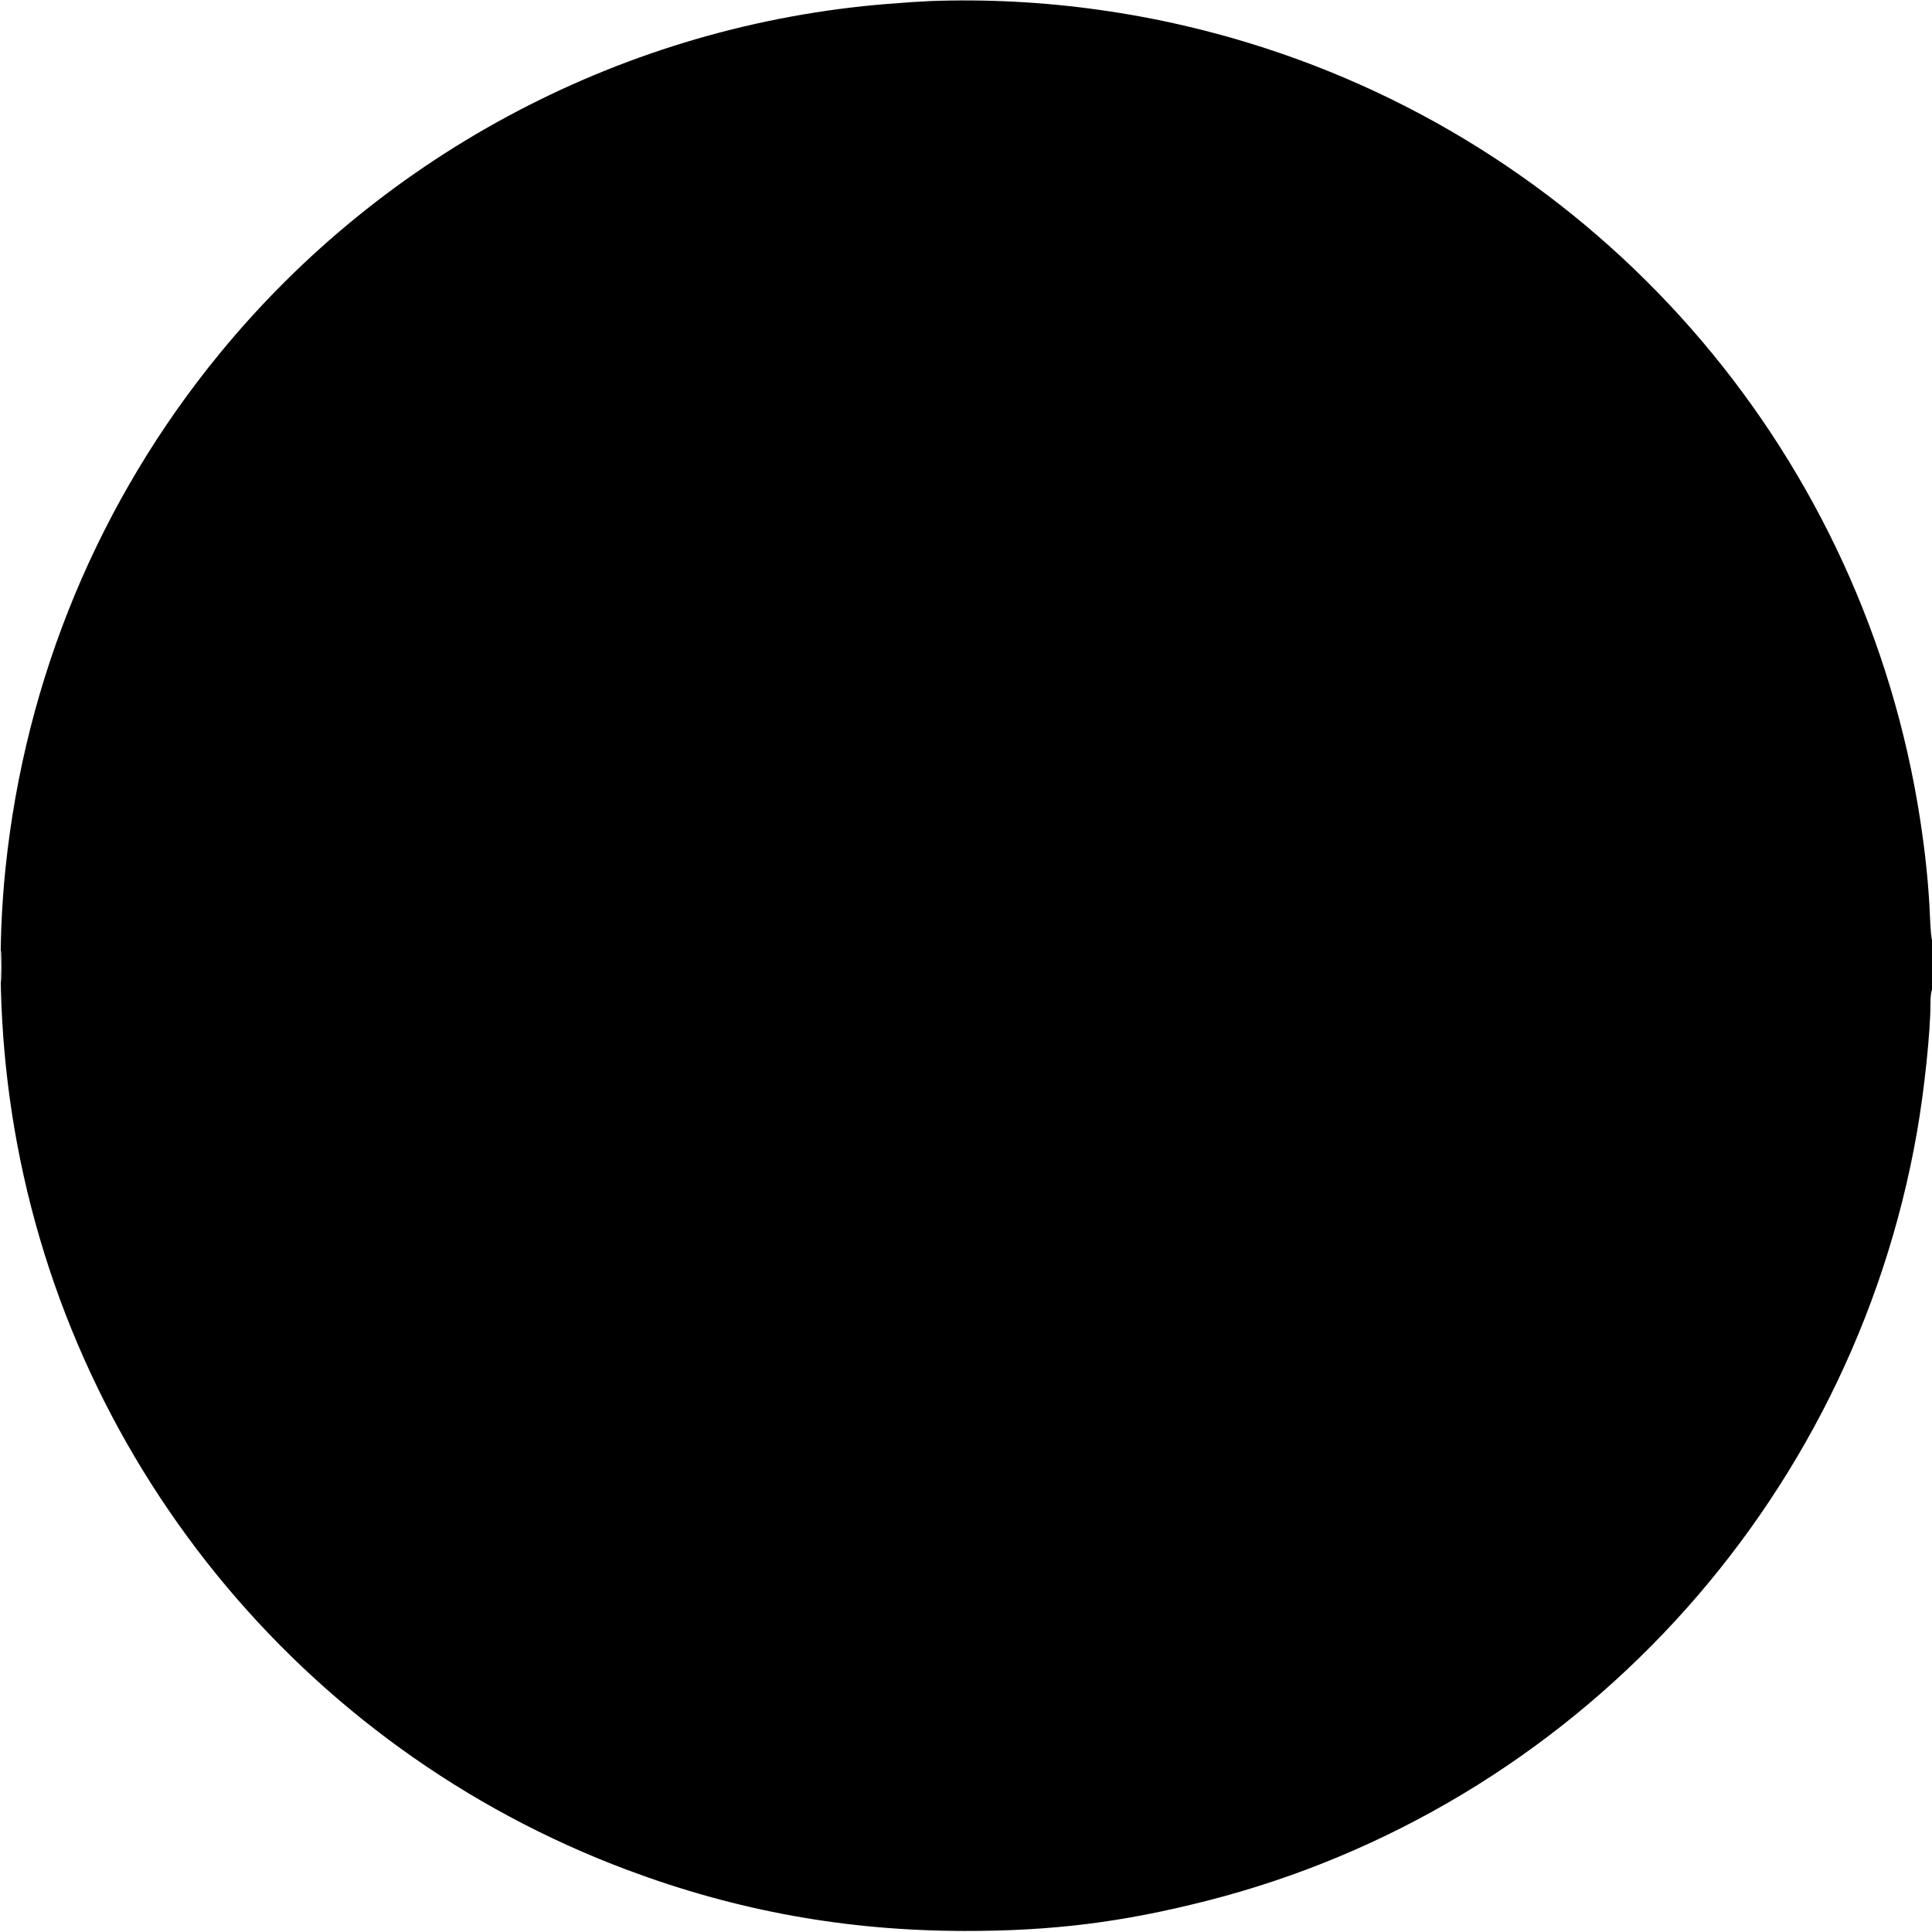
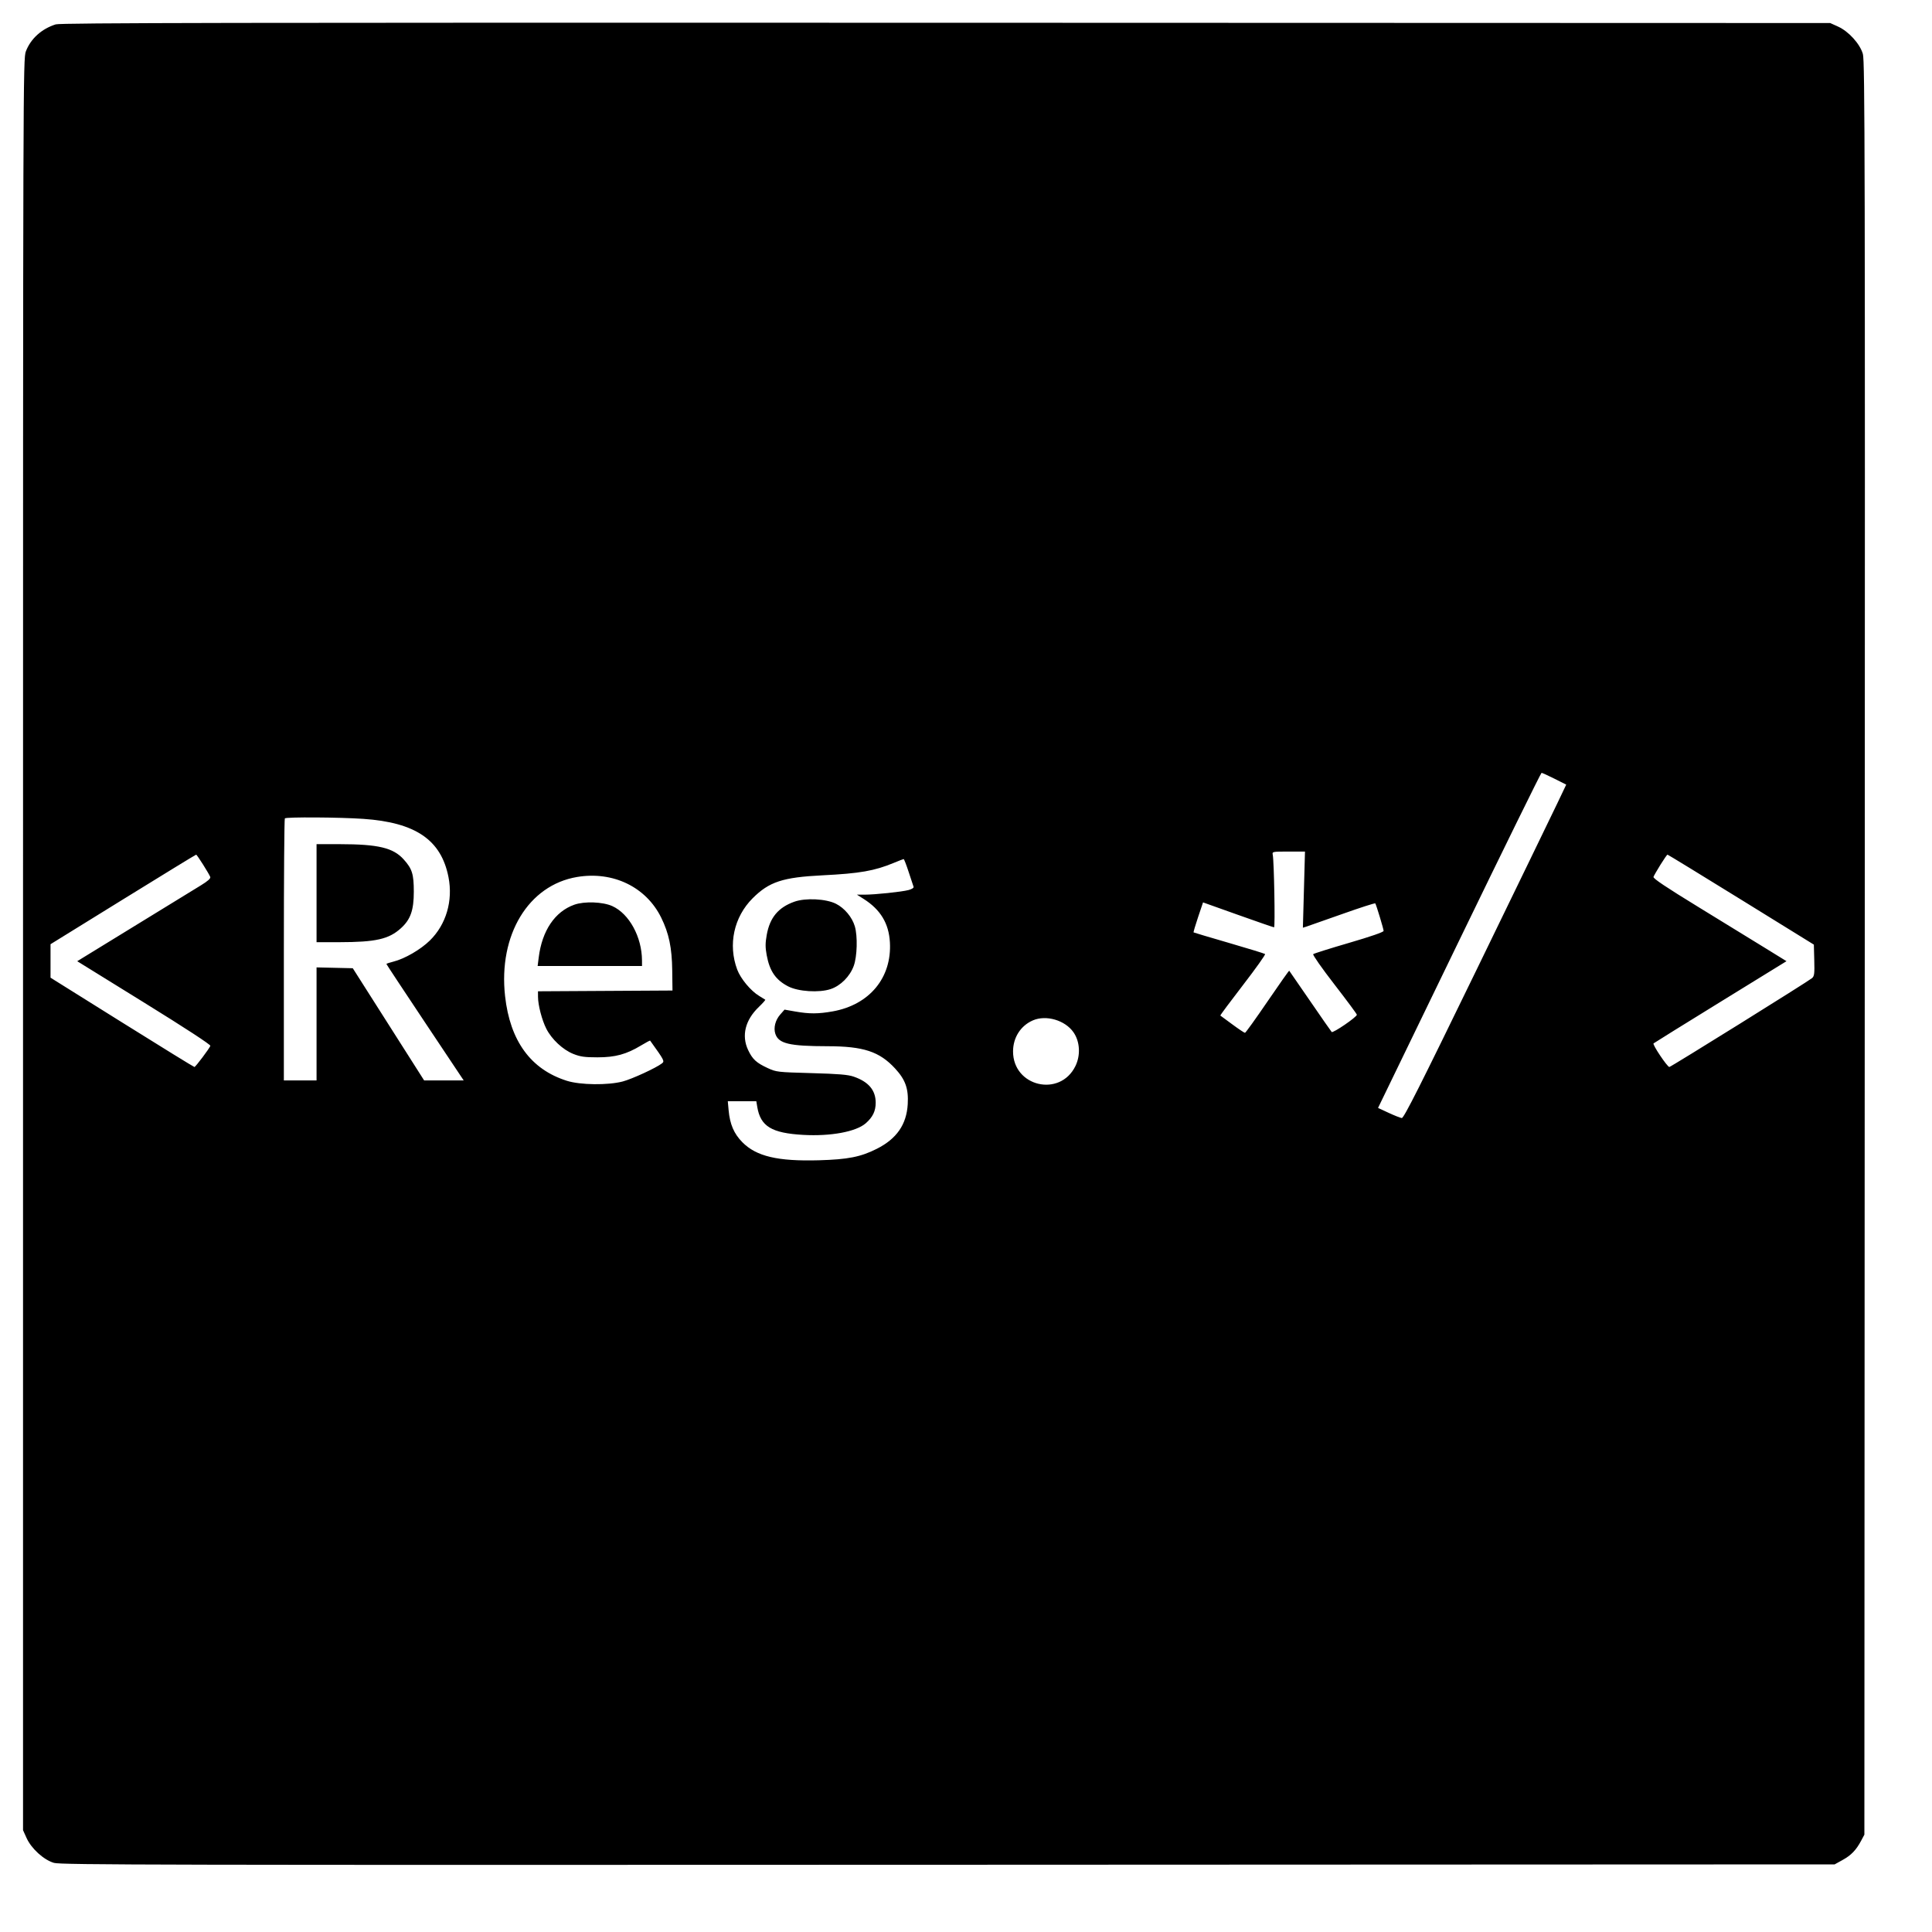
- <svg xmlns="http://www.w3.org/2000/svg" width="1240" height="1240">
-   <path d="M596.5.701c-4.4.164-16.55.984-27 1.823C402.549 15.922 247.173 97.3 140.905 227 63.66 321.278 16.279 435.121 3.561 557c-5.306 50.855-3.953 104.529 3.945 156.5C41.207 935.257 192.713 1121.747 403 1200.317c70.261 26.252 140.316 38.905 216 39.013 56.242.08 101.109-5.5 155.5-19.337 234.792-59.733 413.998-253.73 455.892-493.517 4.712-26.974 8.608-64.135 8.608-82.117 0-4.532.45-8.519 1-8.859.599-.37 1-7.03 1-16.618 0-8.8-.38-15.765-.845-15.478-.464.287-1.125-6.549-1.467-15.191-.754-19.049-2.886-40.139-6.288-62.213-35.64-231.236-197.822-422.483-419.664-494.87C742.91 8.346 669.292-2.014 596.5.701M.407 620c0 9.075.152 12.788.337 8.25.185-4.538.185-11.962 0-16.5s-.337-.825-.337 8.25" fill="undefined" fill-rule="evenodd" />
+ <svg xmlns="http://www.w3.org/2000/svg" width="1300" height="1300">
+   <path d="M37.5 16.397c-9.518 3.014-16.785 9.583-20.094 18.162C15.539 39.399 15.5 51.717 15.5 635.5v596l2.382 5.27c3.233 7.155 11.594 14.731 18.459 16.727 4.61 1.34 72.185 1.481 601.676 1.256l596.483-.253 5.333-2.954c5.825-3.227 9.081-6.604 12.465-12.93l2.202-4.116.253-596.483c.225-529.491.084-597.066-1.256-601.676-1.996-6.865-9.572-15.226-16.727-18.459l-5.27-2.382-595-.185c-477.834-.148-595.788.065-599 1.082m944.377 616.381L927.253 745.5l7.124 3.305c3.917 1.818 7.901 3.393 8.852 3.5 1.357.153 12.203-21.35 50.341-99.805 26.737-55 51.243-105.521 54.459-112.27l5.847-12.27-7.916-3.98c-4.353-2.189-8.263-3.967-8.688-3.952-.425.016-25.353 50.753-55.395 112.75m-790.21-82.111c-.367.366-.667 40.191-.667 88.5V727h22v-76.062l12.187.281 12.188.281 24.009 37.75L285.393 727h26.62l-26.007-38.99C271.703 666.565 260 648.843 260 648.628c0-.215 2.137-.929 4.75-1.586 7.61-1.916 18.225-8.068 24.475-14.183 10.979-10.743 15.686-26.758 12.548-42.687-4.926-25.006-22.086-36.743-57.273-39.175-15.993-1.105-51.834-1.329-52.833-.33M213 601v33l15.25-.02c24.596-.032 33.349-2.009 41.503-9.376 6.488-5.861 8.698-12.12 8.688-24.604-.01-11.909-1.115-15.419-6.852-21.77-7.026-7.777-17.099-10.178-42.839-10.21L213 568v33m643.42-25.75c.87 4.276 1.671 48.75.877 48.727-.439-.012-11.372-3.792-24.297-8.399l-23.5-8.376-3.354 9.961c-1.845 5.479-3.195 10.084-3 10.232.195.149 10.929 3.341 23.854 7.093 12.925 3.753 23.835 7.11 24.243 7.461.409.351-6.281 9.753-14.867 20.893-8.586 11.141-15.446 20.364-15.244 20.497.203.132 3.841 2.81 8.086 5.951 4.246 3.14 8.071 5.696 8.5 5.68.43-.017 7.238-9.498 15.13-21.069 7.891-11.572 14.48-20.896 14.643-20.72.163.175 6.47 9.319 14.017 20.319 7.546 11 14.092 20.401 14.547 20.891.876.943 16.945-10.06 16.945-11.602 0-.489-6.806-9.676-15.123-20.416-8.318-10.739-14.731-19.893-14.25-20.342.48-.449 11.335-3.867 24.123-7.597 14.636-4.268 23.25-7.253 23.25-8.055 0-1.231-4.836-17.23-5.593-18.505-.205-.345-10.167 2.856-22.139 7.111-11.973 4.256-22.851 8.078-24.176 8.494l-2.407.756.705-25.618.706-25.617h-11.067c-10.946 0-11.062.025-10.609 2.25M82.75 605.196L34 635.336v22.525l48.088 30.07c26.448 16.538 48.386 30.051 48.75 30.028.742-.046 9.978-12.315 10.712-14.23.291-.757-16.81-11.922-44.559-29.091l-45.03-27.861 38.269-23.475c21.049-12.911 41.314-25.344 45.035-27.628 4.654-2.857 6.59-4.609 6.205-5.613-.861-2.245-8.904-14.978-9.47-14.992-.275-.007-22.437 13.55-49.25 30.127m1034.545-23.355c-2.312 3.718-4.431 7.412-4.707 8.209-.357 1.03 8.401 6.903 30.205 20.256 16.889 10.343 37.14 22.777 45.002 27.63l14.295 8.824-44.295 27.286c-24.362 15.008-44.686 27.626-45.165 28.04-.867.751 9.19 15.767 10.625 15.863.887.06 93.41-57.548 96.027-59.79 1.537-1.317 1.743-2.974 1.5-12.038l-.282-10.511-49-30.29c-26.95-16.66-49.225-30.279-49.5-30.265-.275.015-2.392 3.068-4.705 6.786M601.5 580.577c-13.048 5.421-22.962 7.157-48 8.403-26.822 1.335-35.944 4.329-47.072 15.451-12.644 12.639-16.654 31.198-10.37 47.996 2.291 6.121 9.112 14.311 14.736 17.692 2.038 1.226 3.896 2.378 4.129 2.561.232.182-1.711 2.376-4.319 4.875-9.163 8.779-11.784 19.28-7.227 28.945 2.947 6.248 5.542 8.651 13.126 12.155 5.845 2.7 6.591 2.786 29.497 3.421 18.465.512 24.571 1.024 28.5 2.391 9.972 3.468 14.731 9.132 14.731 17.533 0 5.626-1.952 9.67-6.666 13.809-6.498 5.705-23.573 8.881-42.109 7.831-21.306-1.206-28.75-5.753-30.926-18.89l-.621-3.75H489.722l.546 6.021c.86 9.486 3.578 15.817 9.263 21.575 9.38 9.502 23.816 12.903 51.469 12.128 19.54-.547 28.164-2.254 38.977-7.713 13.394-6.761 20.025-16.333 20.819-30.055.603-10.412-1.537-16.451-8.504-23.994-10.538-11.409-21.283-14.952-45.436-14.982-25.745-.032-32.943-1.741-35.144-8.345-1.337-4.009-.019-9.215 3.284-12.977l2.897-3.3 7.304 1.281c9.386 1.647 15.438 1.624 25.09-.097 24.791-4.419 39.889-22.666 38.507-46.537-.735-12.697-6.346-21.96-17.641-29.123L576.608 602h5.09c7.057 0 25.007-1.882 29.636-3.107 2.261-.599 3.649-1.503 3.385-2.204-.246-.654-1.727-5.126-3.29-9.939-1.562-4.812-3.086-8.731-3.385-8.708-.299.024-3.244 1.164-6.544 2.535m-213.153 9.518c-32.796 5.479-53.072 39.008-48.493 80.189 3.36 30.218 17.336 49.34 41.646 56.98 9.014 2.833 27.565 3.051 37.5.441 6.248-1.641 22.486-9.12 26.373-12.147 1.937-1.509 1.733-1.905-7.916-15.352-.116-.161-2.854 1.3-6.084 3.248-9.911 5.978-17.346 8.003-29.373 8-8.621-.002-11.531-.414-16.262-2.304-7.004-2.799-14.534-9.84-18.147-16.97-2.944-5.81-5.554-15.836-5.576-21.42l-.015-3.74 45.25-.26 45.25-.26-.173-13.5c-.196-15.316-2.209-24.952-7.427-35.551-10.16-20.638-32.391-31.391-56.553-27.354m146.132 16.649c-10.811 3.862-16.482 10.691-18.568 22.364-.984 5.506-.989 8.345-.025 13.579 1.985 10.771 6.079 16.716 14.494 21.045 6.795 3.496 20.761 4.378 28.519 1.802 6.731-2.236 12.985-8.507 15.572-15.618 2.312-6.353 2.681-19.996.72-26.624-1.82-6.151-6.946-12.276-12.691-15.167-6.719-3.381-20.516-4.061-28.021-1.381m-148.075 2.024c-13.051 4.662-21.662 17.442-23.918 35.495L361.77 650H432l-.017-3.75c-.074-15.802-8.597-31.398-19.983-36.562-6.376-2.892-18.825-3.339-25.596-.92M695 686.594c-8.234 3.567-13.34 11.569-13.34 20.906 0 23.673 31.573 31.074 41.964 9.837 3.572-7.301 3.058-16.453-1.275-22.706-5.649-8.155-18.415-11.906-27.349-8.037" fill="undefined" fill-rule="evenodd" />
</svg>
